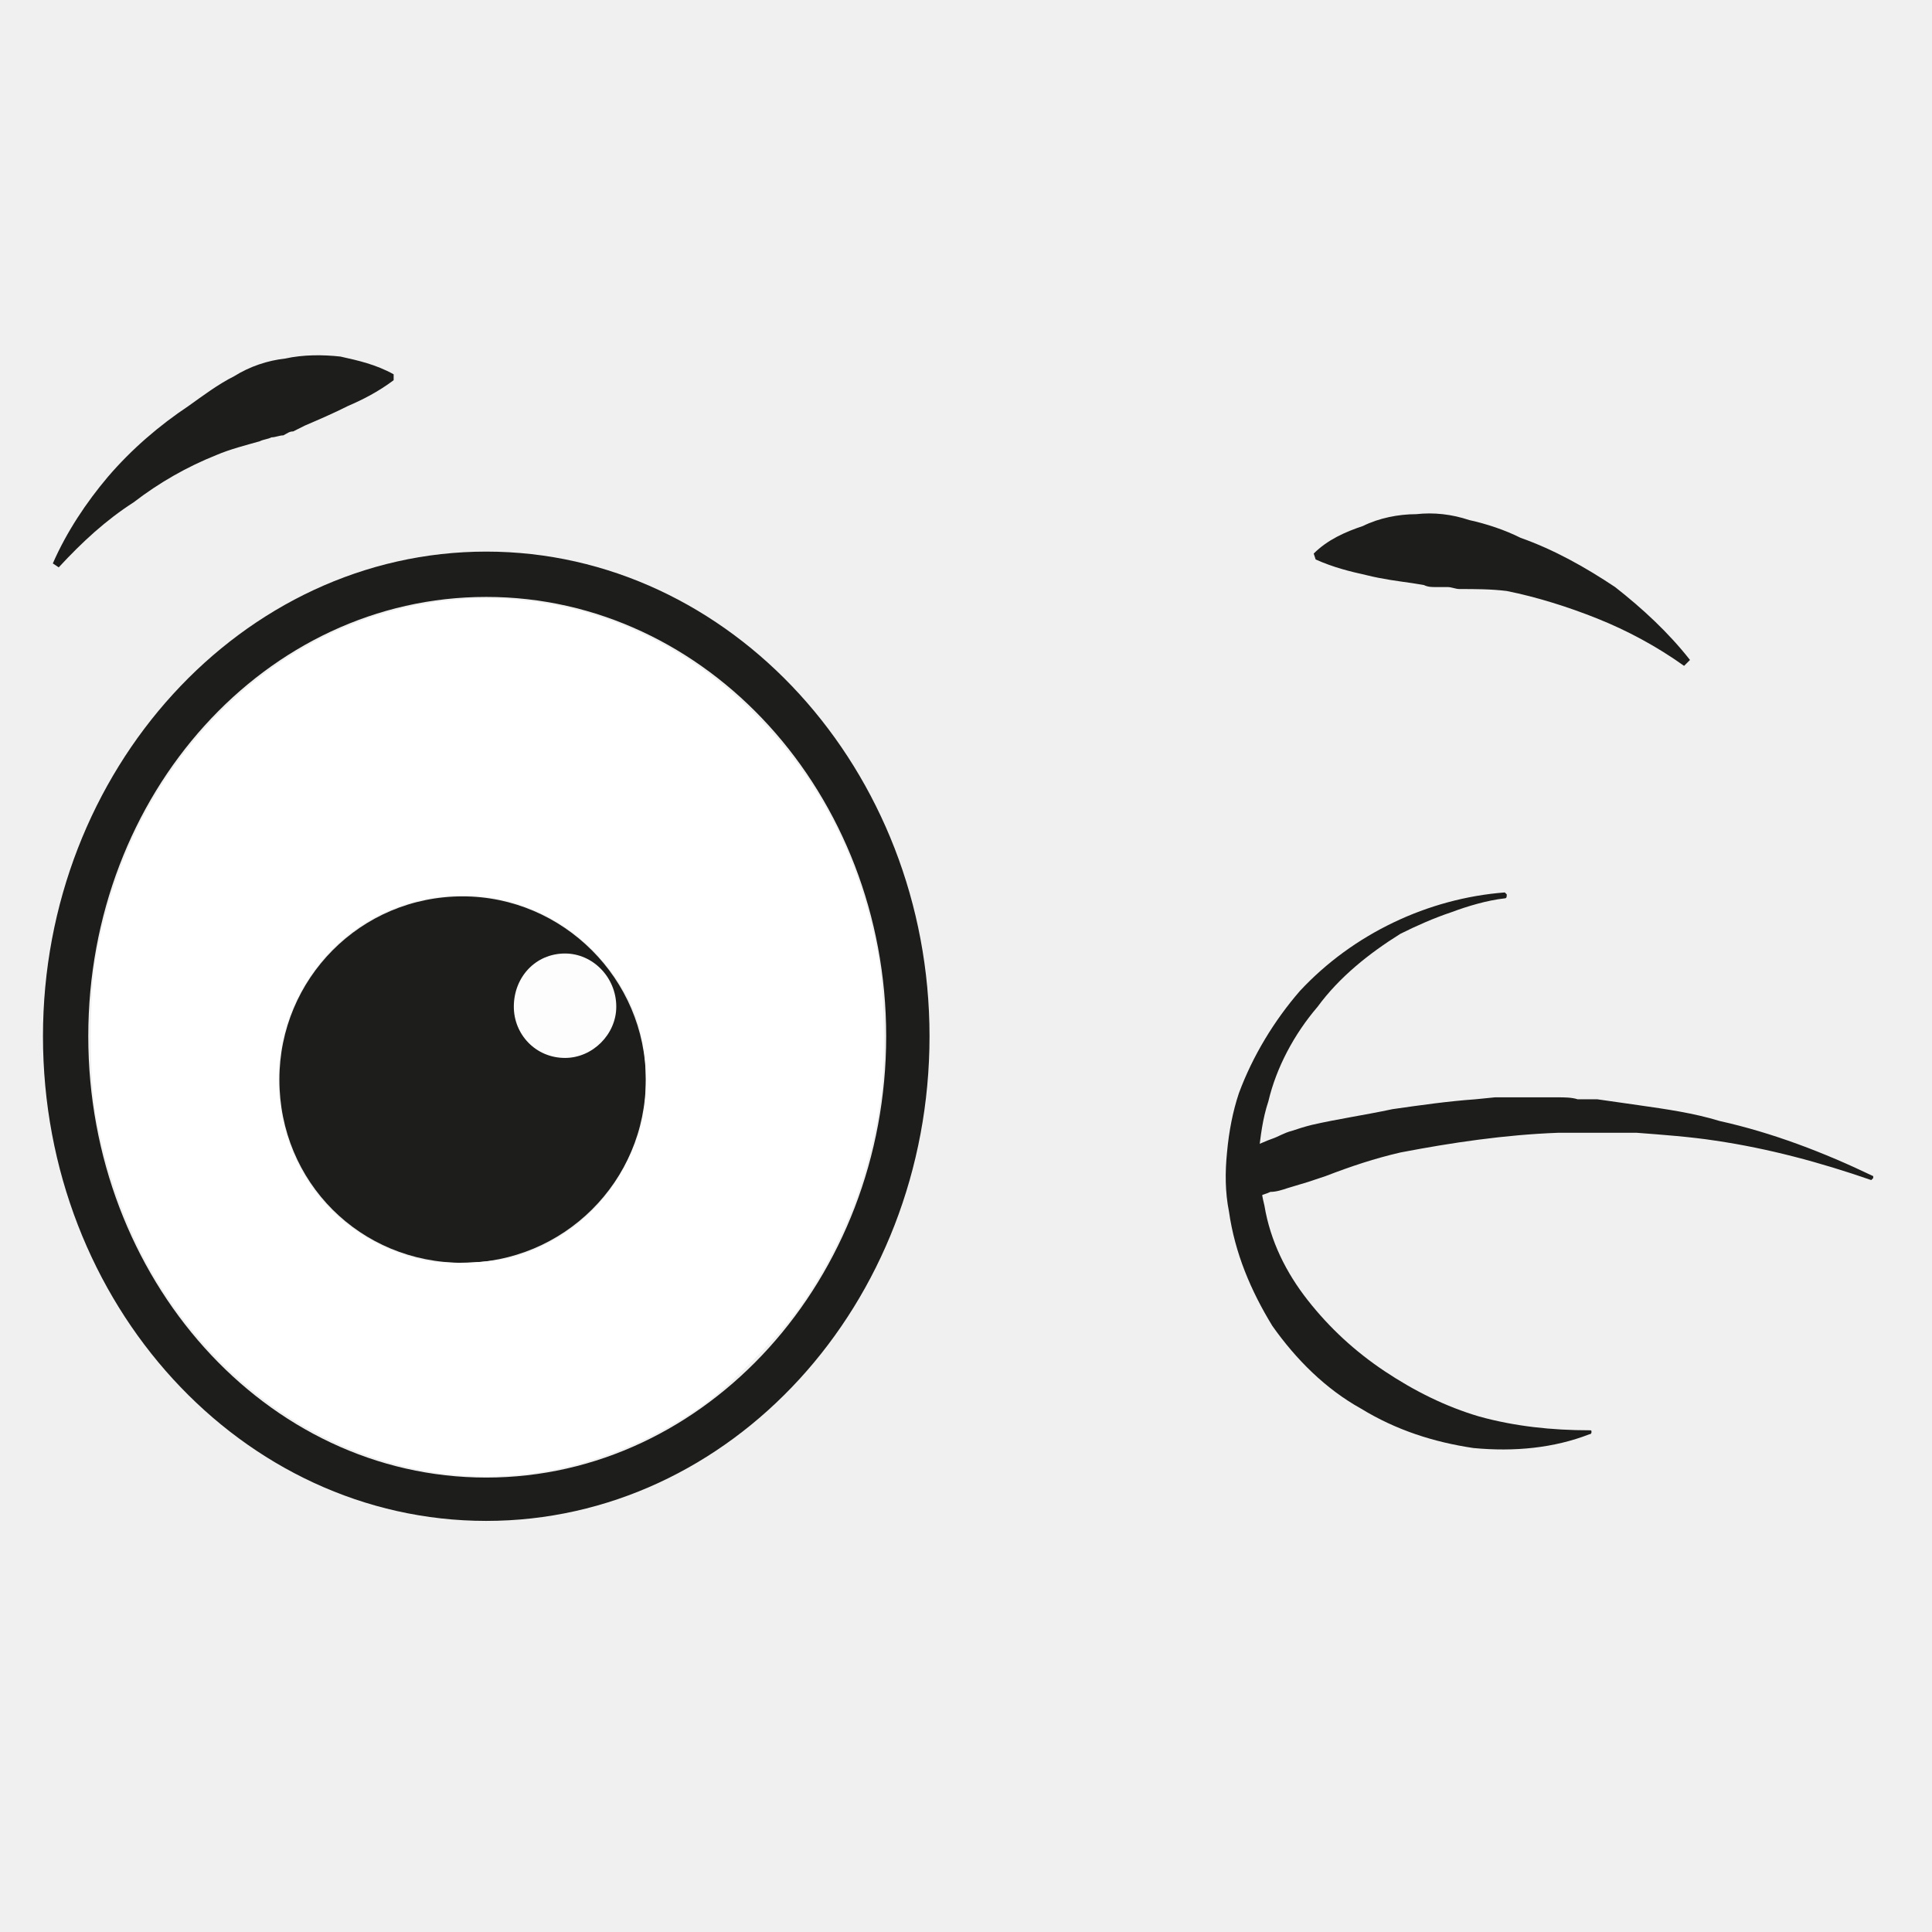
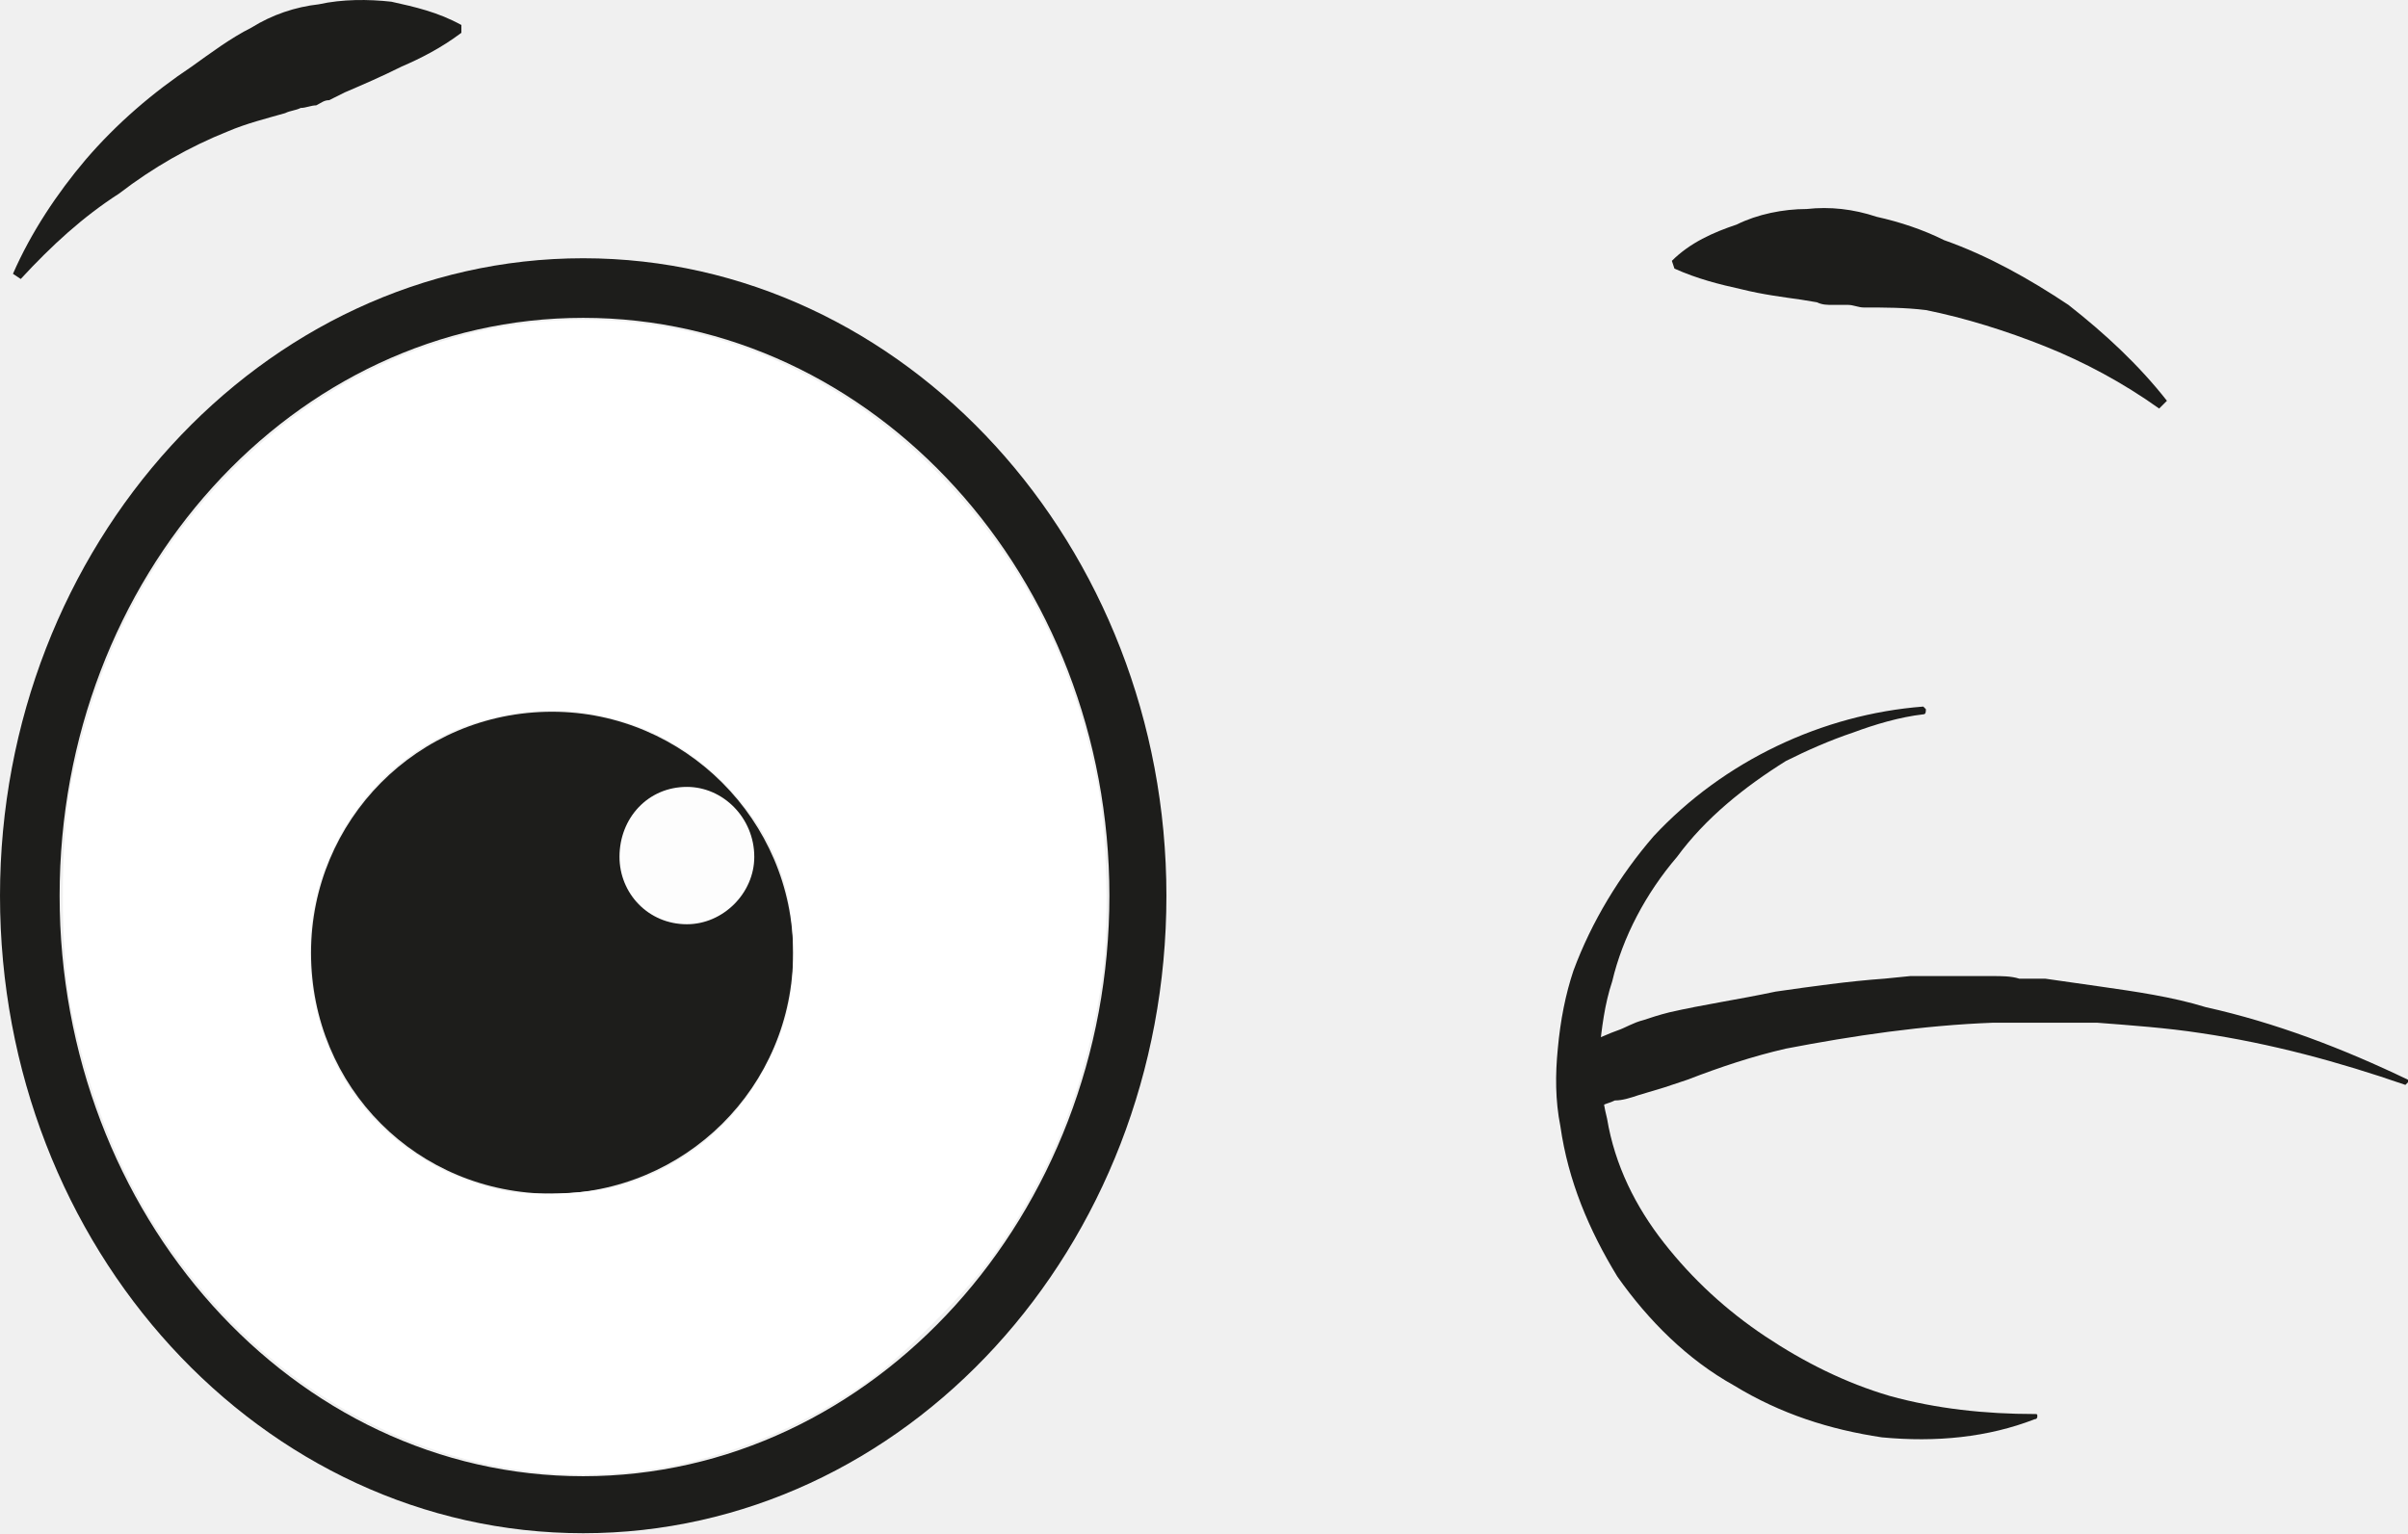
- <svg xmlns="http://www.w3.org/2000/svg" width="1080" height="1080" viewBox="0 0 1080 1080" version="1.1" id="svg1">
+ <svg xmlns="http://www.w3.org/2000/svg" width="1023.12" height="651.599" viewBox="0 0 1023.12 651.599" version="1.1" id="svg1">
  <defs id="defs1" />
-   <g id="layer1">
+   <g id="layer1" transform="translate(-24.01801,-198.5955)">
    <g id="g30" transform="matrix(3.303939,0,0,3.303939,-1405.486,-164.1144)">
      <path style="fill:#1d1d1b;fill-opacity:1;fill-rule:nonzero;stroke:none" d="m 507.667,307 c 41.333,0 75,-36.667 75,-82 0,-45 -33.667,-82 -75,-82 -41.333,0 -75,37 -75,82 0,45.333 33.667,82 75,82 z m 0,-156.333 C 545,150.667 575.333,184 575.333,225 c 0,41 -30.333,74.667 -67.667,74.667 -37.333,0 -67.333,-33.667 -67.333,-74.667 0,-41 30,-74.333 67.333,-74.333 z" id="path1" />
      <path style="fill:#1d1d1b;fill-opacity:1;fill-rule:nonzero;stroke:none" d="m 435.333,145.667 c 4,-4.333 8,-8 12.667,-11 4.333,-3.333 9,-6 14,-8 2.333,-1 5,-1.667 7.333,-2.333 0.667,-0.333 1.333,-0.333 2,-0.667 0.667,0 1.333,-0.333 2,-0.333 0.667,-0.333 1,-0.667 1.667,-0.667 2,-1 2,-1 2,-1 2.333,-1 4.667,-2 7.333,-3.333 2.333,-1 5,-2.333 7.667,-4.333 0,-1 0,-1 0,-1 -3,-1.667 -6,-2.333 -9,-3 -3,-0.333 -6.333,-0.333 -9.333,0.333 -3,0.333 -6,1.333 -8.667,3 -2.667,1.333 -5.333,3.333 -7.667,5 -5,3.333 -9.667,7.333 -13.667,12 -3.667,4.333 -7,9.333 -9.333,14.667 z" id="path2" />
      <path style="fill:#1d1d1b;fill-opacity:1;fill-rule:nonzero;stroke:none" d="m 711.333,161.333 c -3.667,-4.667 -8,-8.667 -12.667,-12.333 -5,-3.333 -10.333,-6.333 -16,-8.333 C 680,139.333 677,138.333 674,137.667 c -3,-1 -6,-1.333 -9,-1 -3,0 -6.333,0.667 -9,2 -3,1 -6,2.333 -8.333,4.667 0.333,1 0.333,1 0.333,1 3,1.333 5.667,2 8.667,2.667 2.667,0.667 5.333,1 7.667,1.333 2,0.333 2,0.333 2,0.333 C 667,149 667.667,149 668.333,149 c 0.667,0 1.333,0 2,0 0.667,0 1.333,0.333 2,0.333 2.667,0 5.333,0 8,0.333 5,1 10.333,2.667 15.333,4.667 5,2 10,4.667 14.667,8 z" id="path3" />
      <path style="fill:#1d1d1b;fill-opacity:1;fill-rule:nonzero;stroke:none" d="m 472.667,232.333 c 0,17.333 13.667,31 31,31 17,0 31,-13.667 31,-31 0,-17 -14,-31 -31,-31 -17.333,0 -31,14 -31,31 z" id="path4" />
      <path style="fill:#fdfdfd;fill-opacity:1;fill-rule:nonzero;stroke:none" d="m 512.333,220 c 0,4.667 3.667,8.667 8.667,8.667 4.667,0 8.667,-4 8.667,-8.667 0,-5 -4,-9 -8.667,-9 -5,0 -8.667,4 -8.667,9 z" id="path5" />
      <path style="fill:#1d1d1b;fill-opacity:1;fill-rule:nonzero;stroke:none" d="m 680,200.667 c -13,1 -25.667,7 -34.667,16.667 -4.333,5 -8,11 -10.333,17.333 -1,3 -1.667,6.333 -2,10 -0.333,3.333 -0.333,6.667 0.333,10 1,7 3.667,13.333 7.333,19.333 4,5.667 9,10.667 15,14 6,3.667 12.333,5.667 19,6.667 7,0.667 13.667,0 19.667,-2.333 0.333,0 0.333,-0.333 0.333,-0.333 0,-0.333 0,-0.333 -0.333,-0.333 0,0 0,0 0,0 -6.333,0 -12.667,-0.667 -18.667,-2.333 -5.667,-1.667 -11,-4.333 -16,-7.667 -5,-3.333 -9.333,-7.333 -13,-12 -3.667,-4.667 -6.333,-10 -7.333,-16 -0.667,-2.667 -1,-5.667 -1,-8.667 0.333,-3 0.667,-6 1.667,-9 1.333,-5.667 4.333,-11.333 8.333,-16 3.667,-5 8.667,-9 14,-12.333 C 665,206.333 668,205 671,204 c 2.667,-1 6,-2 9,-2.333 0.333,0 0.333,-0.333 0.333,-0.667 z" id="path6" />
      <path style="fill:#1d1d1b;fill-opacity:1;fill-rule:nonzero;stroke:none" d="m 742.333,248.667 c -8.333,-4 -17,-7.333 -26,-9.333 -4.333,-1.333 -9,-2 -13.667,-2.667 -2.333,-0.333 -4.667,-0.667 -7,-1 -3.333,0 -3.333,0 -3.333,0 -1,-0.333 -2.333,-0.333 -3.333,-0.333 -3.667,0 -3.667,0 -3.667,0 -3.333,0 -3.333,0 -3.333,0 -2,0 -2,0 -2,0 -1.667,0 -1.667,0 -1.667,0 C 675,235.667 675,235.667 675,235.667 c -4.667,0.333 -9.333,1 -14,1.667 -4.667,1 -9.333,1.667 -13.667,2.667 C 646,240.333 645,240.667 644,241 c -1.333,0.333 -2.333,1 -3.333,1.333 -1,0.333 -2.333,1 -3.333,1.333 -0.333,0.333 -1,0.667 -1.667,1 0,0 0,0 -0.333,0 0,0.333 0,0.333 0,0.667 0,0.333 0,0.667 0,1.333 0,0 0,0 0,0 0,0.333 0,0.333 0,0.333 0,0.333 0,0.333 0,0.333 0,0.667 0,0.667 0,0.667 0.333,0.667 0.333,0.667 0.333,0.667 0,0 0,0.333 0,0.667 0,0 0,0 0,0 C 636,249.667 636,249.667 636,249.667 636.333,250 636.333,250 636.333,250 c 0.333,0.333 0.333,0.333 0.333,0.333 0,0.333 0,0.333 0,0.333 0.333,0 0.333,0 0.333,0 0.333,0.667 0.333,0.667 0.667,1 C 638,251.667 638,252 638.333,252 c 0,0 0.333,0 0.333,0 0.667,-0.333 1,-0.333 1.667,-0.667 1,0 2,-0.333 3,-0.667 3.333,-1 3.333,-1 3.333,-1 3,-1 3,-1 3,-1 4.333,-1.667 8.333,-3 12.667,-4 C 671,243 680,241.667 689,241.333 c 1,0 2,0 3.333,0 3.333,0 3.333,0 3.333,0 2,0 4.333,0 6.667,0 4.333,0.333 9,0.667 13.333,1.333 9,1.333 17.667,3.667 26.333,6.667 0,0 0.333,-0.333 0.333,-0.333 z" id="path7" />
    </g>
  </g>
-   <path style="fill:#ffffff;stroke-width:1.269" d="M 250.646,824.123 C 187.753,816.897 131.29,781.281 93.47,724.981 74.313,696.464 60.547,661.577 53.751,624.325 c -4.041,-22.153 -4.053,-68.054 -0.023,-89.966 10.484,-57.002 35.397,-104.353 74.245,-141.119 84.333,-79.813 209.292,-78.107 292.156,3.987 37.2,36.855 60.262,81.223 70.54,135.71 3.781,20.046 4.671,59.288 1.815,80.037 -6.159,44.751 -21.112,83.224 -46.118,118.66 -10.427,14.776 -39.035,43.672 -52.947,53.479 -43.561,30.708 -94.323,44.578 -142.773,39.011 z m 36.769,-121.64 c 27.653,-8 50.094,-26.795 62.932,-52.707 7.929,-16.004 10.71,-28.032 10.71,-46.322 0,-28.893 -9.299,-51.62 -29.513,-72.13 -28.949,-29.374 -71.498,-38.534 -110.556,-23.802 -40.71,15.356 -67.671,57.455 -65.094,101.643 2.768,47.475 34.449,84.803 80.792,95.192 12.02,2.695 38.29,1.724 50.729,-1.874 z" id="path8" />
+   <path style="fill:#ffffff;stroke-width:1.269" d="M 226.628,625.528 C 163.735,618.301 107.272,582.686 69.452,526.386 50.295,497.868 36.529,462.982 29.733,425.73 c -4.041,-22.153 -4.053,-68.054 -0.023,-89.966 10.484,-57.002 35.397,-104.353 74.245,-141.119 84.333,-79.813 209.292,-78.107 292.156,3.987 37.2,36.855 60.262,81.223 70.54,135.71 3.781,20.046 4.671,59.288 1.815,80.037 -6.159,44.751 -21.112,83.224 -46.118,118.66 -10.427,14.776 -39.035,43.672 -52.947,53.479 -43.561,30.708 -94.323,44.578 -142.773,39.011 z m 36.769,-121.64 c 27.653,-8 50.094,-26.795 62.932,-52.707 7.929,-16.004 10.71,-28.032 10.71,-46.322 0,-28.893 -9.299,-51.62 -29.513,-72.13 -28.949,-29.374 -71.498,-38.534 -110.556,-23.802 -40.71,15.356 -67.671,57.455 -65.094,101.643 2.768,47.475 34.449,84.803 80.792,95.192 12.02,2.695 38.29,1.724 50.729,-1.874 z" id="path8" />
</svg>
